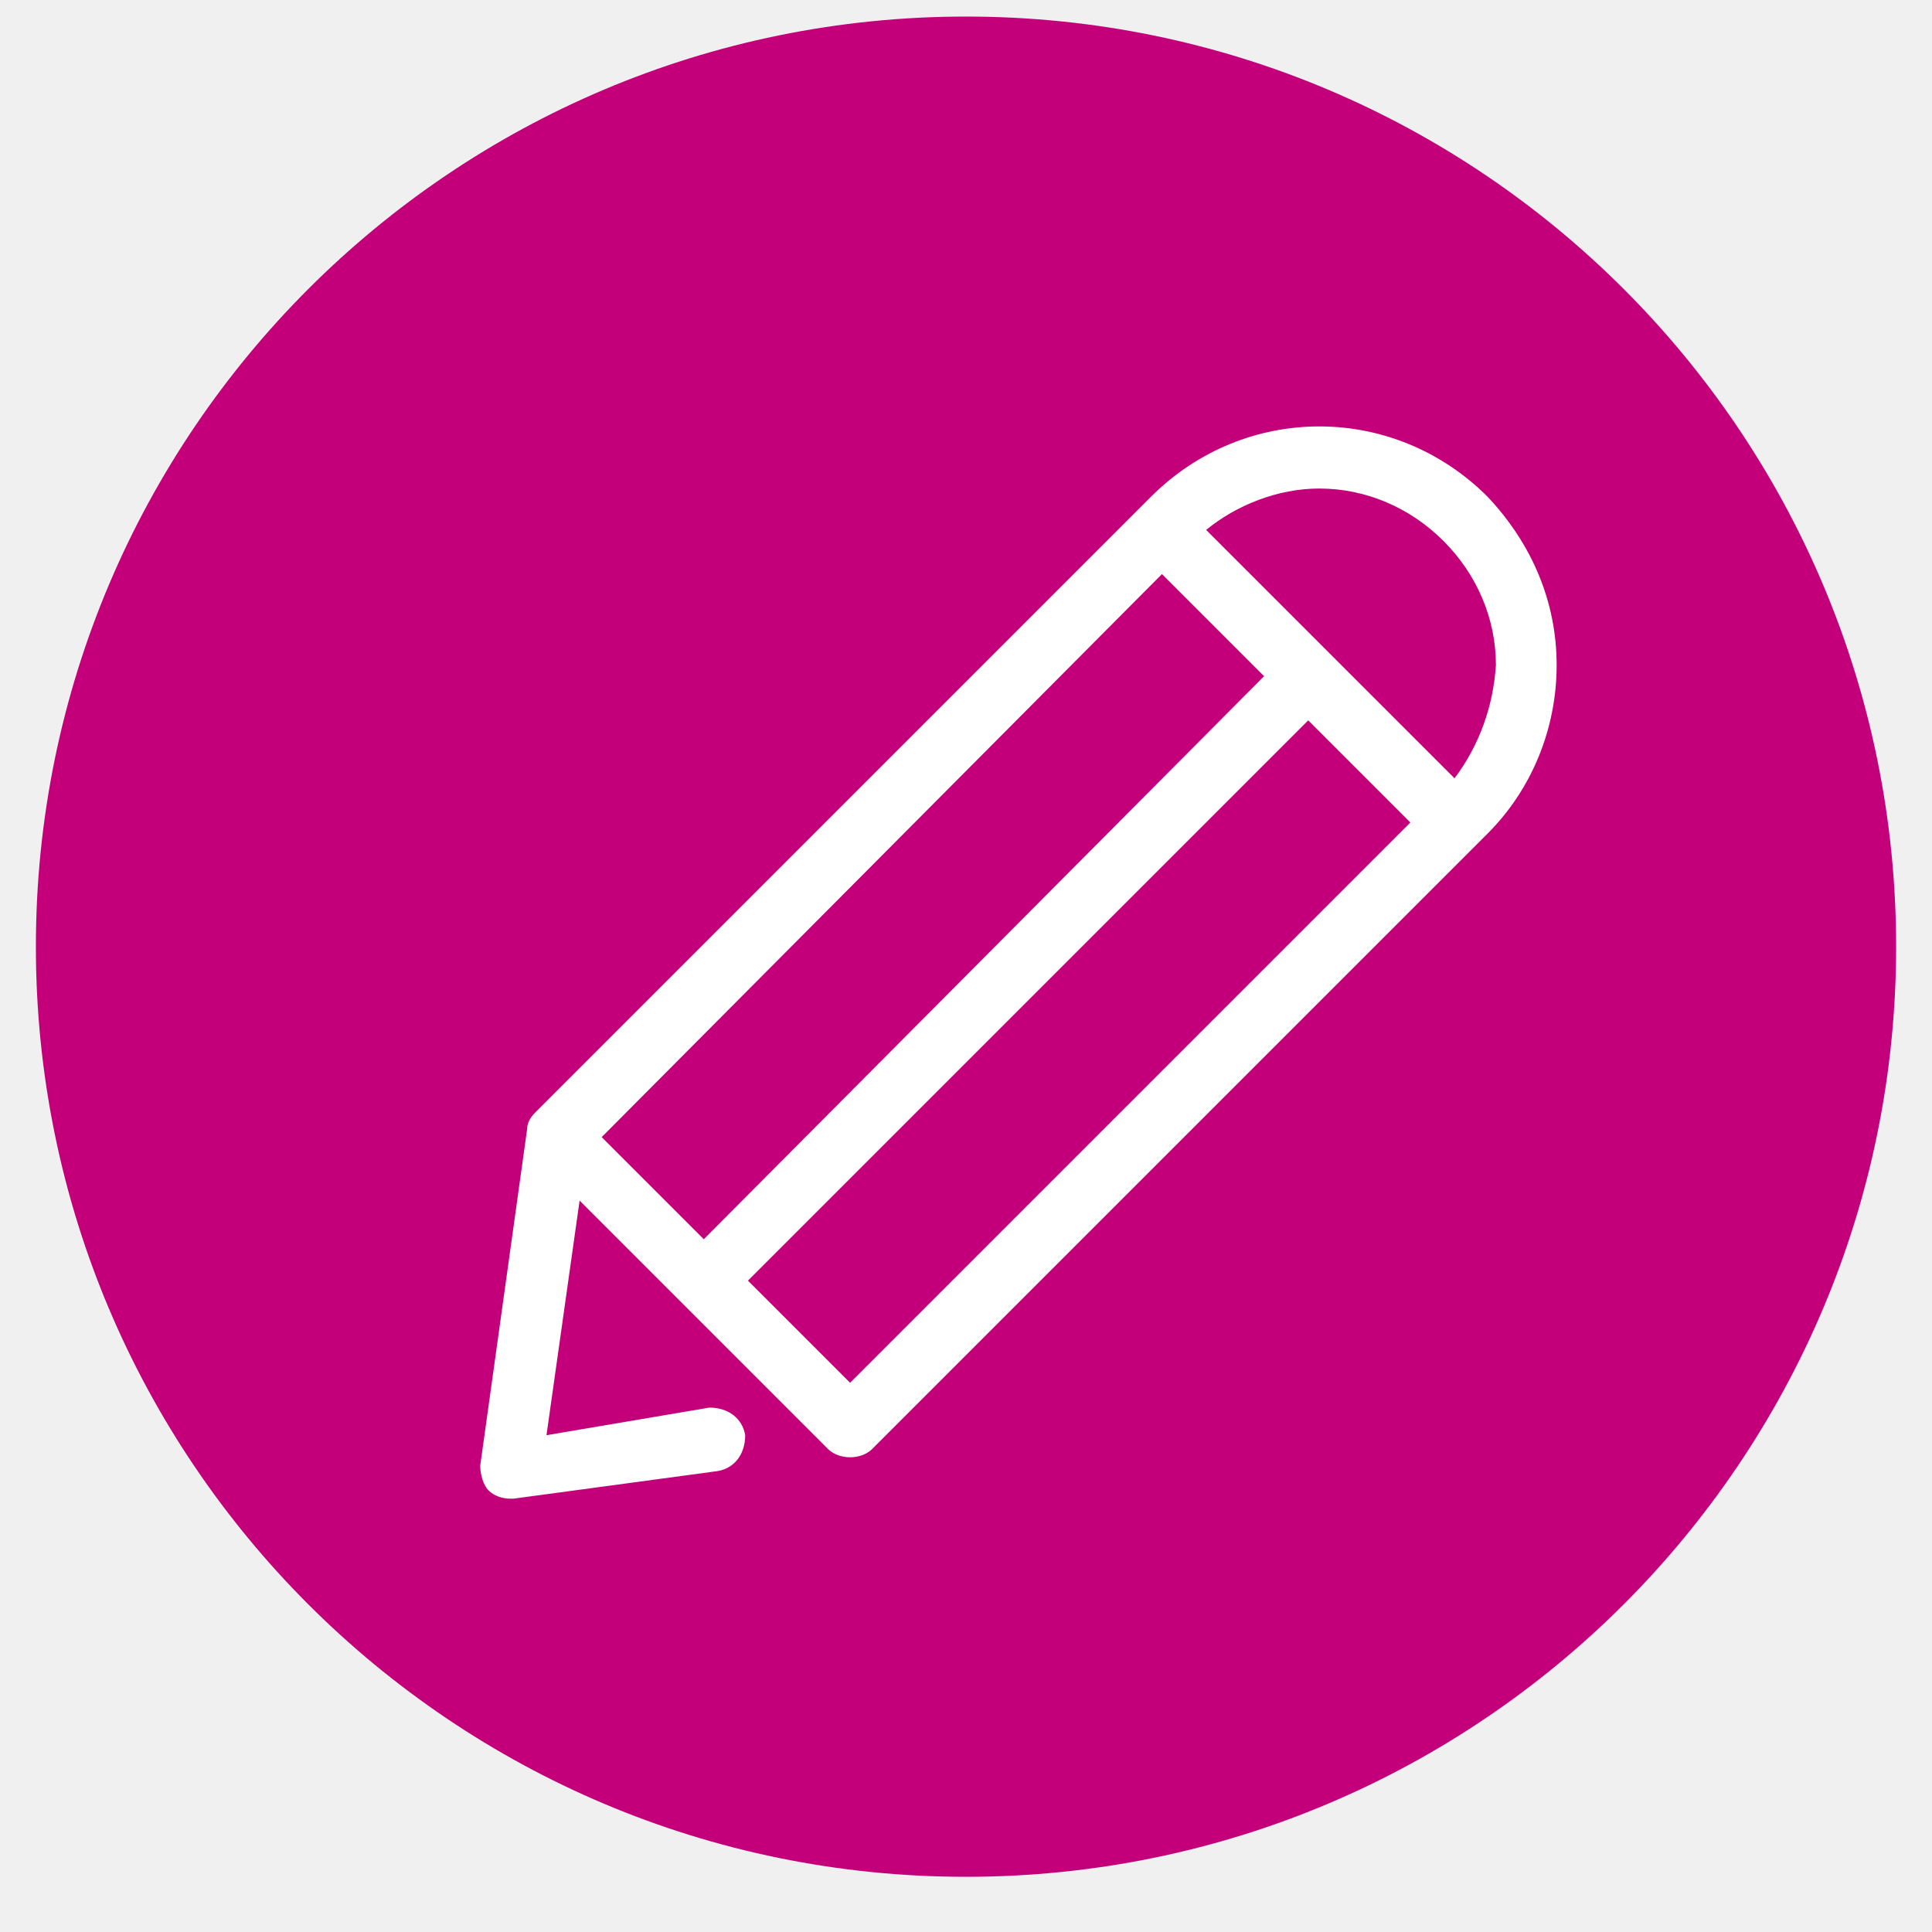
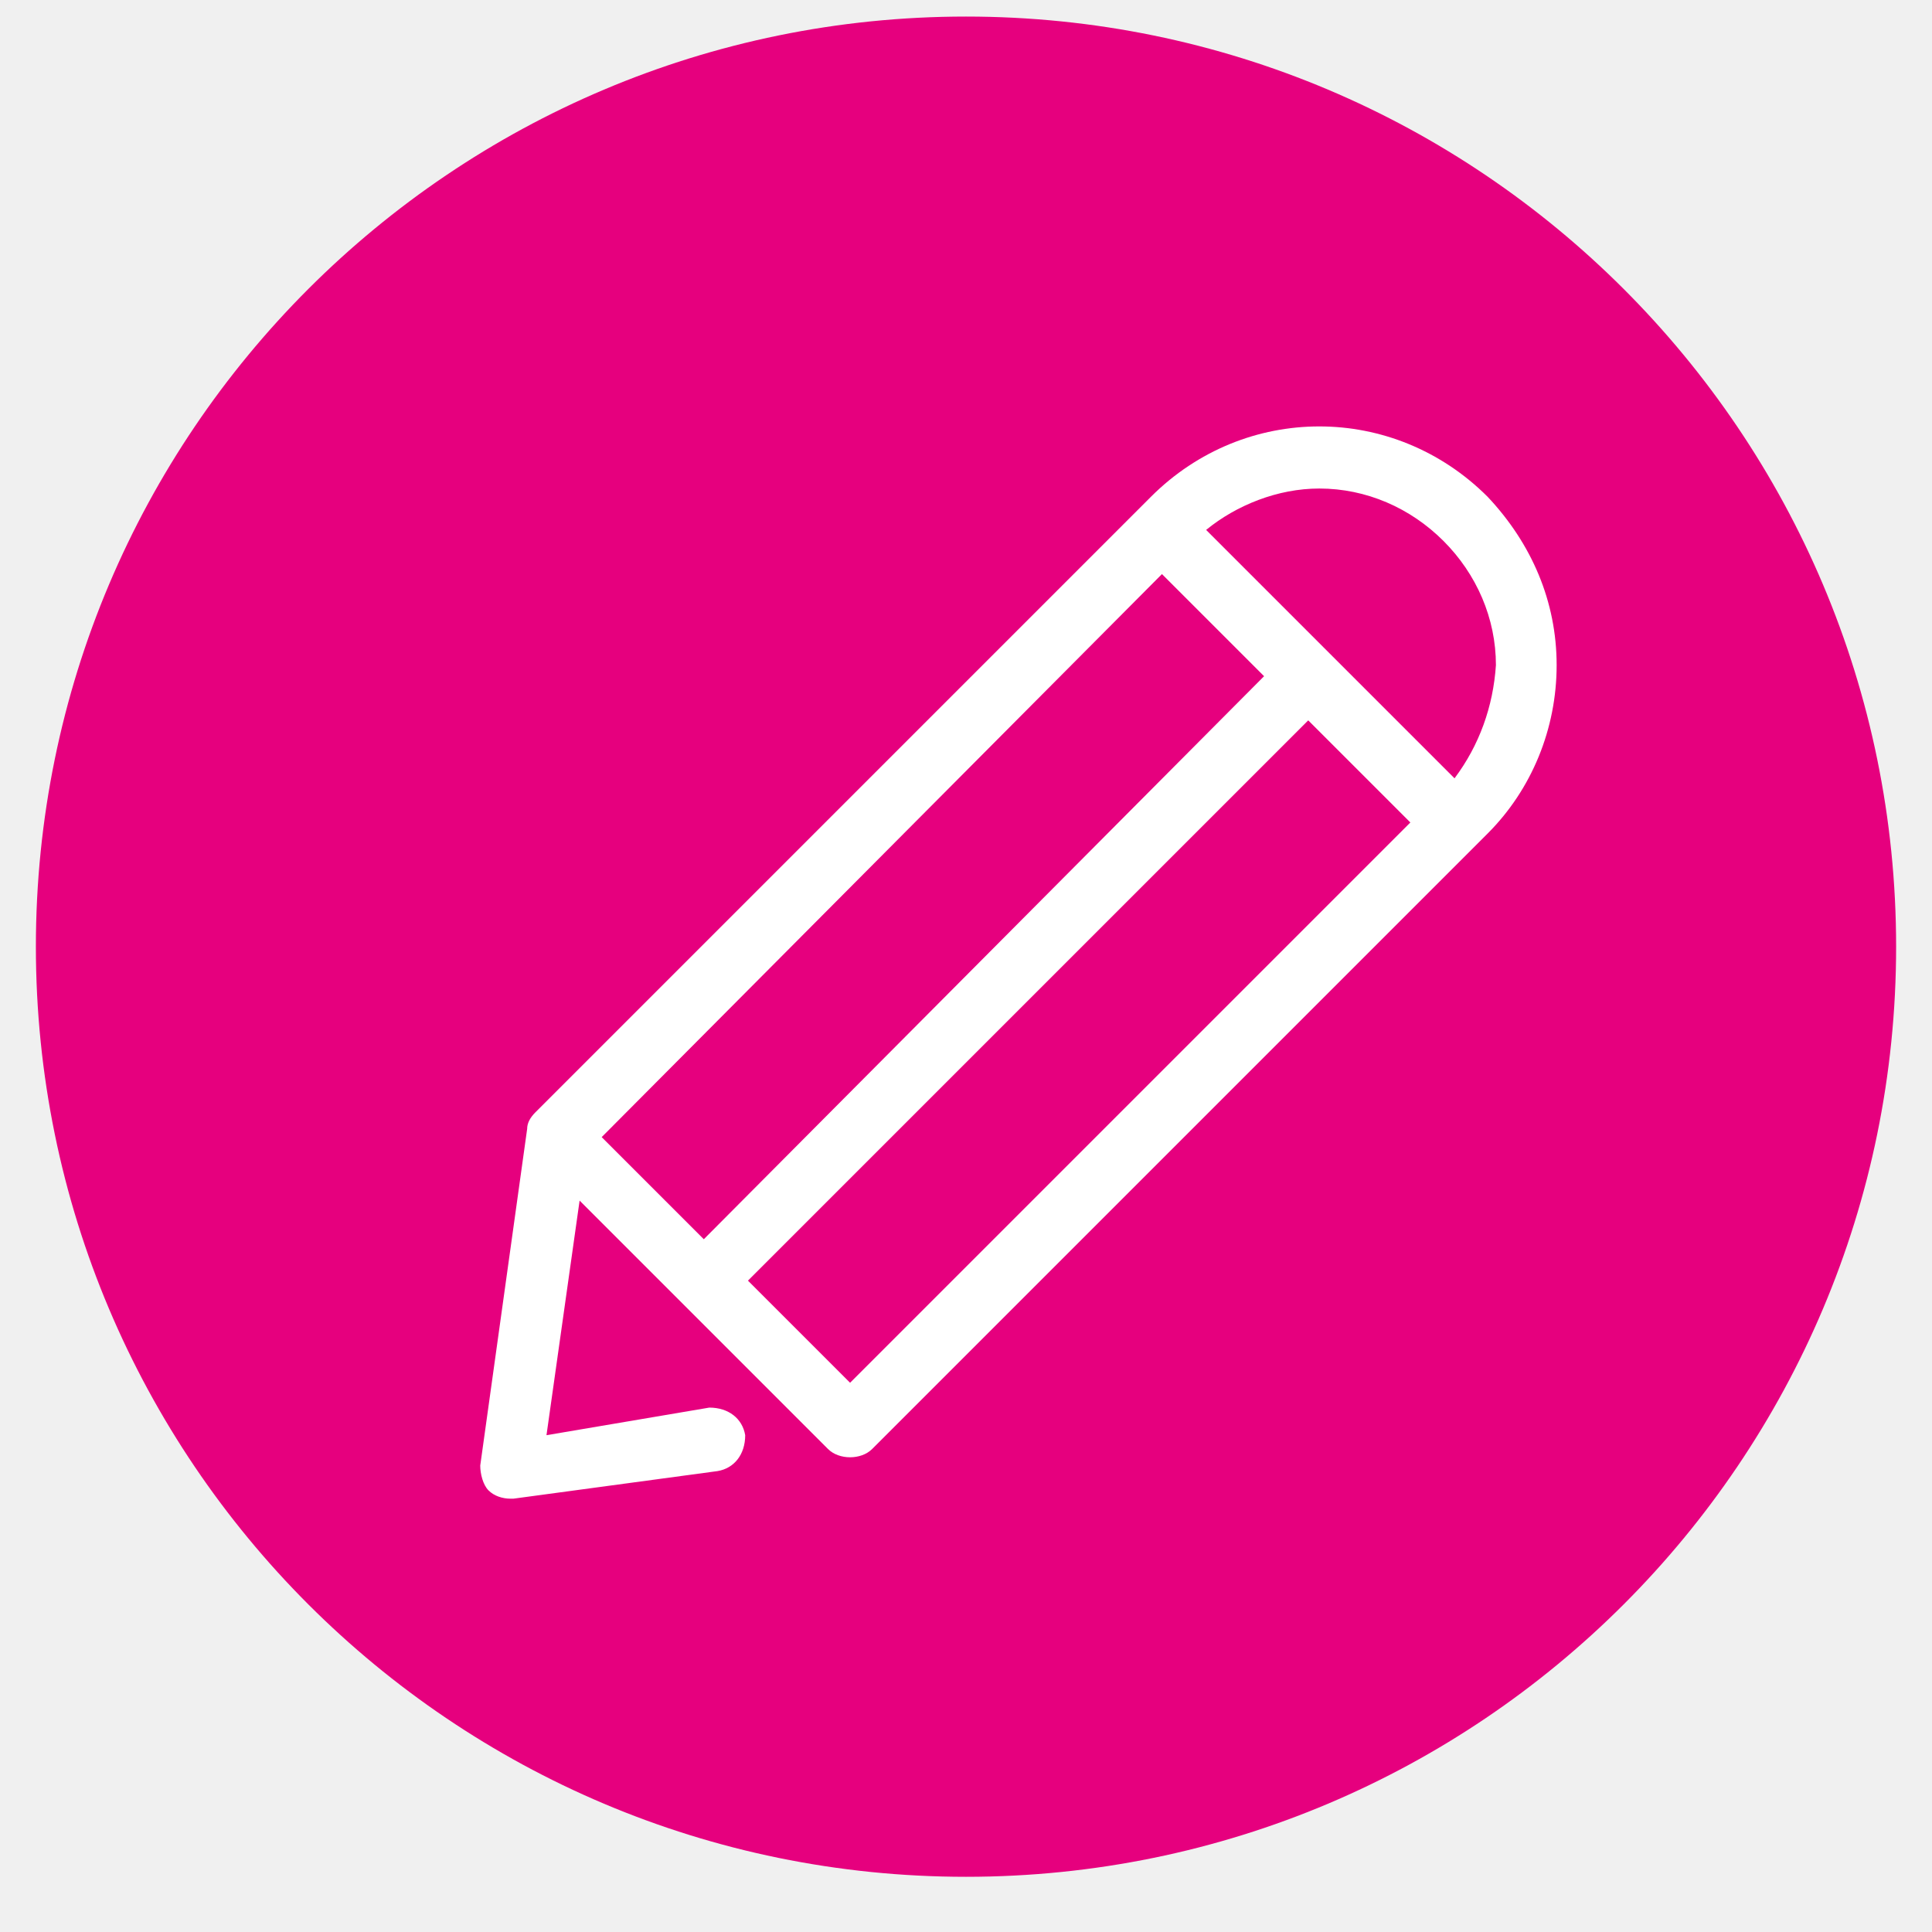
- <svg xmlns="http://www.w3.org/2000/svg" version="1.1" id="Capa_1" x="0px" y="0px" viewBox="0 0 70 70" style="enable-background:new 0 0 70 70;" xml:space="preserve">
+ <svg xmlns="http://www.w3.org/2000/svg" version="1.1" id="Capa_1" x="0px" y="0px" viewBox="-468 272 70 70" style="enable-background:new -468 272 70 70;" xml:space="preserve">
  <style type="text/css">
- 	.st0{fill:#C3007A;}
+ 	.st0{fill:#E6007E;}
	.st1{fill:#FFFFFF;}
</style>
-   <circle class="st0" cx="35" cy="34.3" r="33.7" />
+   <circle class="st0" cx="-433" cy="306.3" r="33.7" />
  <g>
    <g>
-       <path class="st1" d="M53.9,18c-3.4-3.4-8.8-3.4-12.2,0L19.4,40.3c-0.2,0.2-0.3,0.4-0.3,0.6l-1.7,12.2c0,0.3,0.1,0.7,0.3,0.9    c0.2,0.2,0.5,0.3,0.8,0.3c0,0,0.1,0,0.1,0l7.4-1c0.6-0.1,1-0.6,1-1.3c-0.1-0.6-0.6-1-1.3-1L19.8,52l1.2-8.5l9,9    c0.2,0.2,0.5,0.3,0.8,0.3c0.3,0,0.6-0.1,0.8-0.3l22.3-22.3c1.6-1.6,2.5-3.8,2.5-6.1C56.4,21.8,55.5,19.7,53.9,18L53.9,18z     M42.1,20.8l3.7,3.7L25.5,44.9l-3.7-3.7L42.1,20.8z M30.8,50.1l-3.7-3.7l20.3-20.3l3.7,3.7L30.8,50.1z M52.7,28.2l-9-9    c1.1-0.9,2.6-1.5,4.1-1.5c1.7,0,3.3,0.7,4.5,1.9c1.2,1.2,1.9,2.8,1.9,4.5C54.1,25.6,53.6,27,52.7,28.2L52.7,28.2z M52.7,28.2" />
+       <path class="st1" d="M-414.1,290c-3.4-3.4-8.8-3.4-12.2,0l-22.3,22.3c-0.2,0.2-0.3,0.4-0.3,0.6l-1.7,12.2c0,0.3,0.1,0.7,0.3,0.9    c0.2,0.2,0.5,0.3,0.8,0.3h0.1l7.4-1c0.6-0.1,1-0.6,1-1.3c-0.1-0.6-0.6-1-1.3-1l-5.9,1l1.2-8.5l9,9c0.2,0.2,0.5,0.3,0.8,0.3    c0.3,0,0.6-0.1,0.8-0.3l22.3-22.3c1.6-1.6,2.5-3.8,2.5-6.1C-411.6,293.8-412.5,291.7-414.1,290L-414.1,290z M-425.9,292.8l3.7,3.7    l-20.3,20.4l-3.7-3.7L-425.9,292.8z M-437.2,322.1l-3.7-3.7l20.3-20.3l3.7,3.7L-437.2,322.1z M-415.3,300.2l-9-9    c1.1-0.9,2.6-1.5,4.1-1.5c1.7,0,3.3,0.7,4.5,1.9c1.2,1.2,1.9,2.8,1.9,4.5C-413.9,297.6-414.4,299-415.3,300.2L-415.3,300.2z" />
    </g>
  </g>
</svg>
